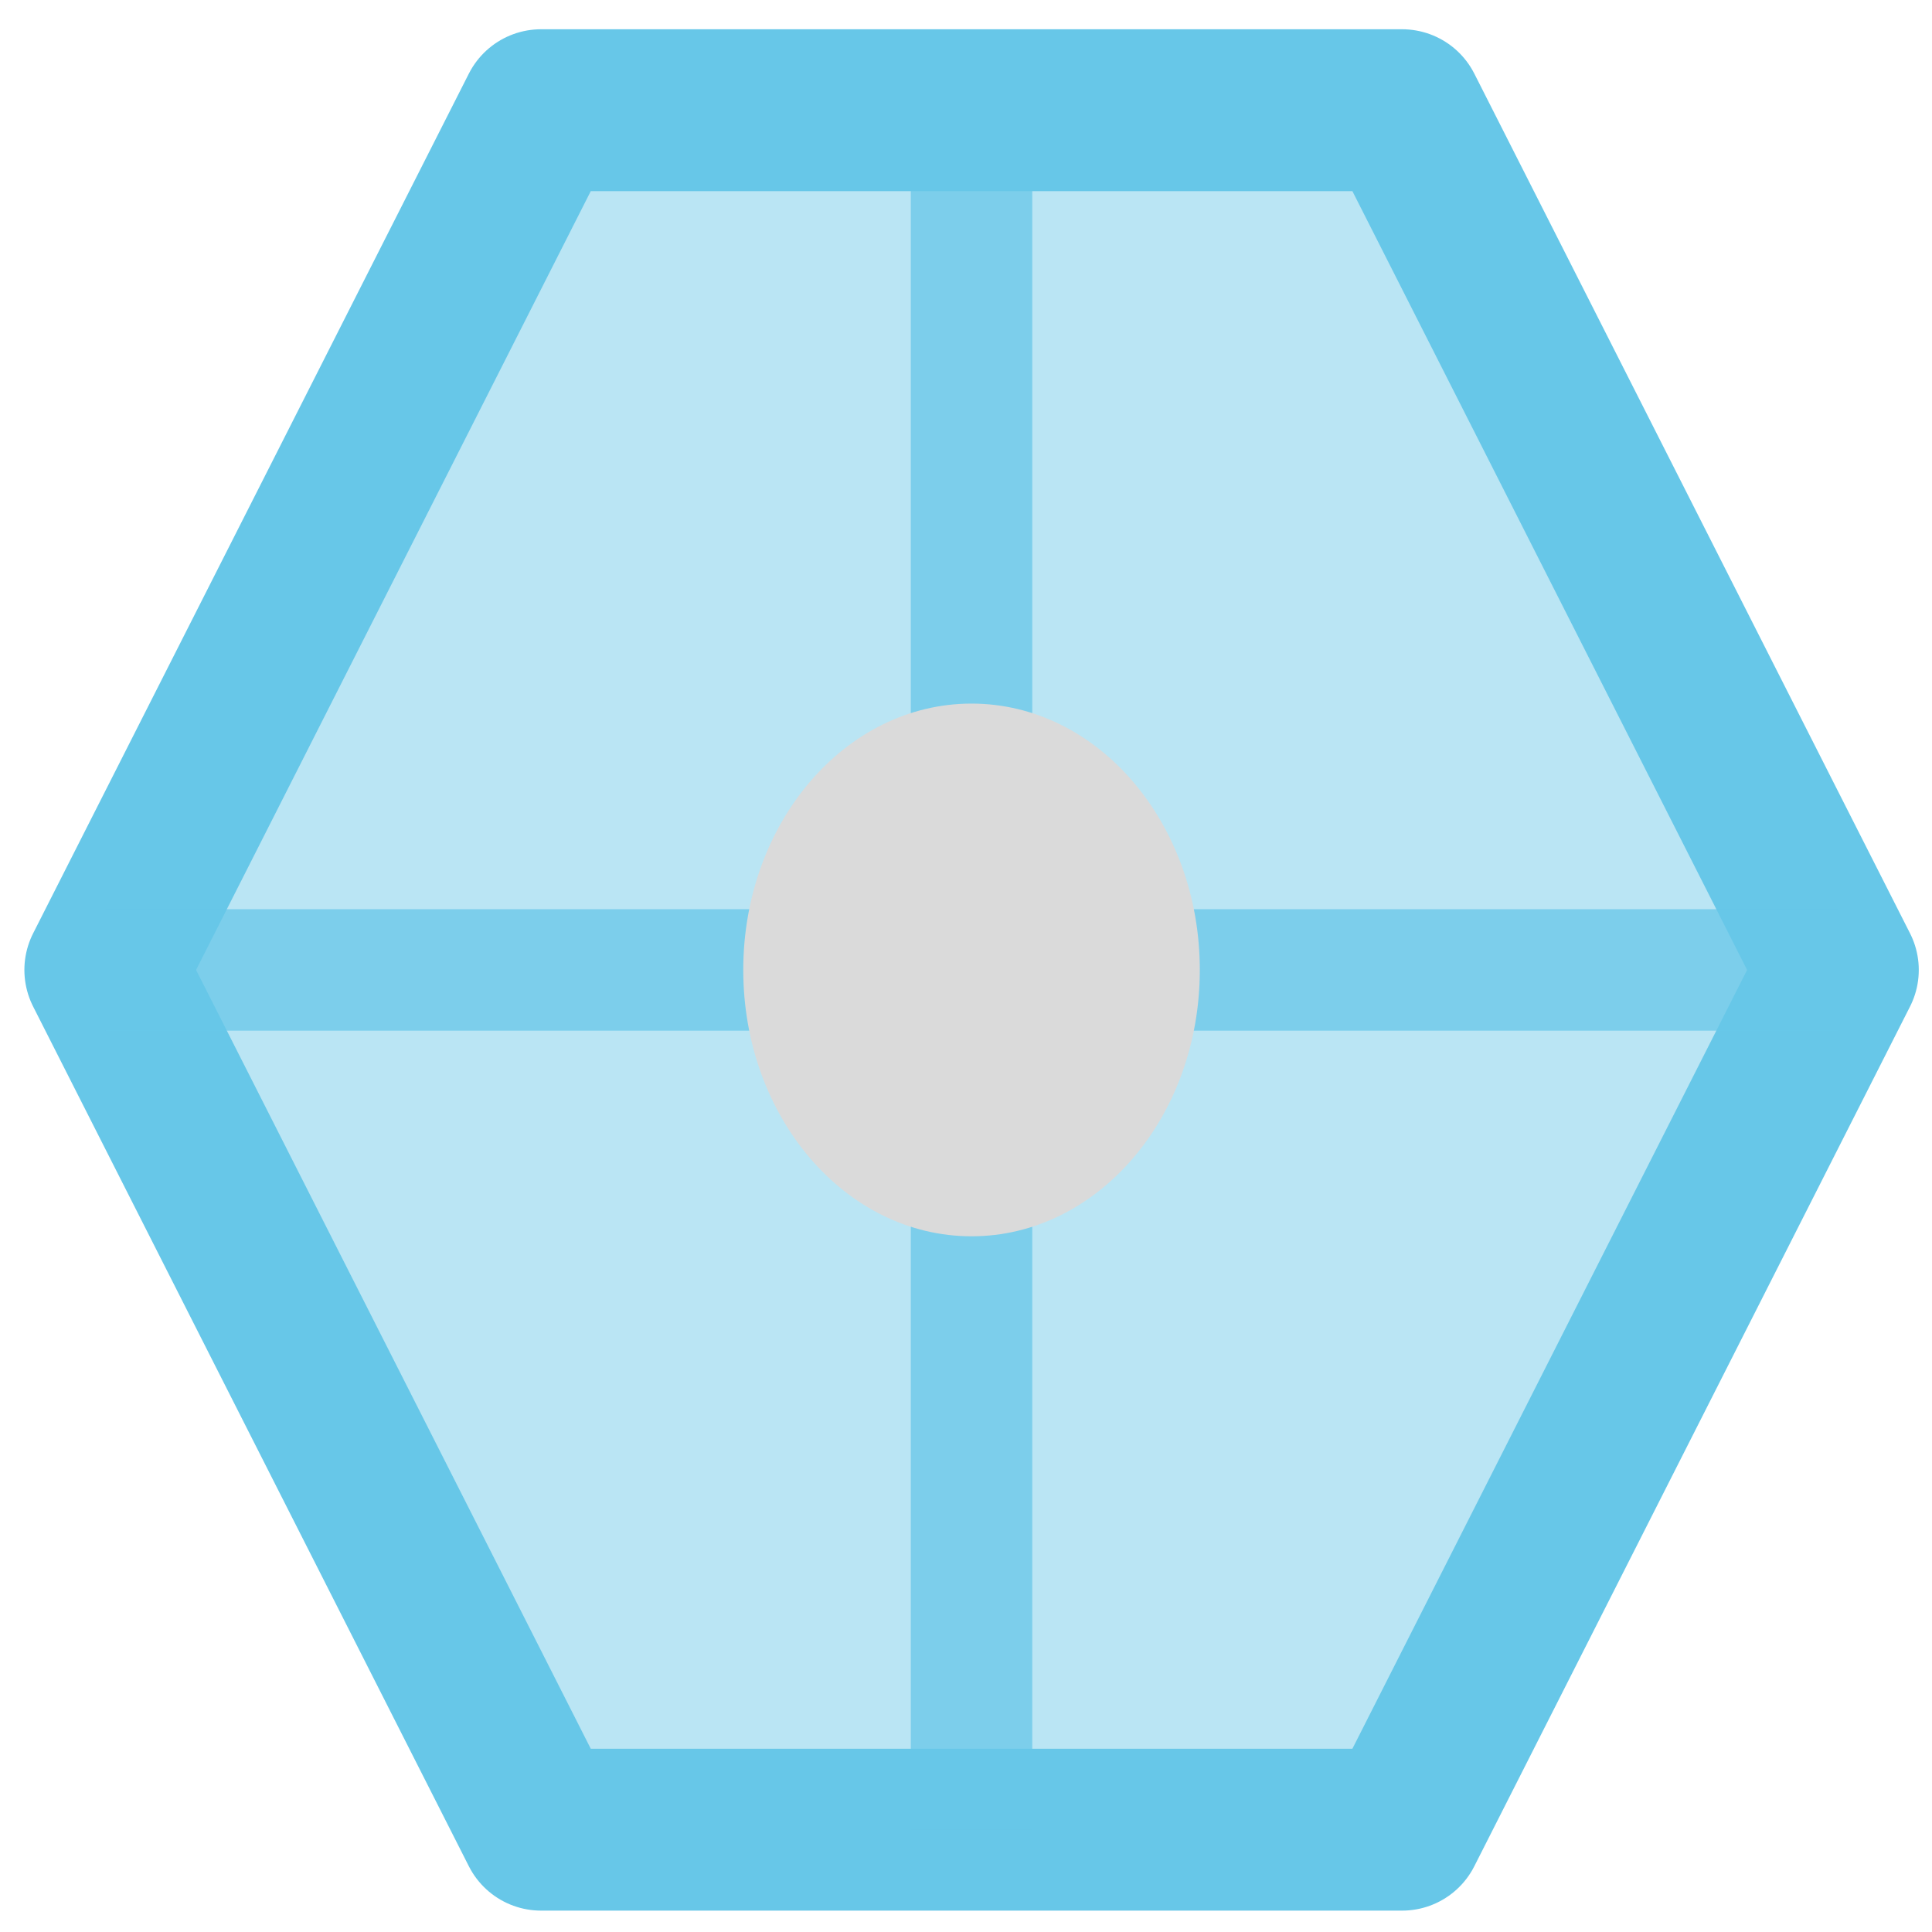
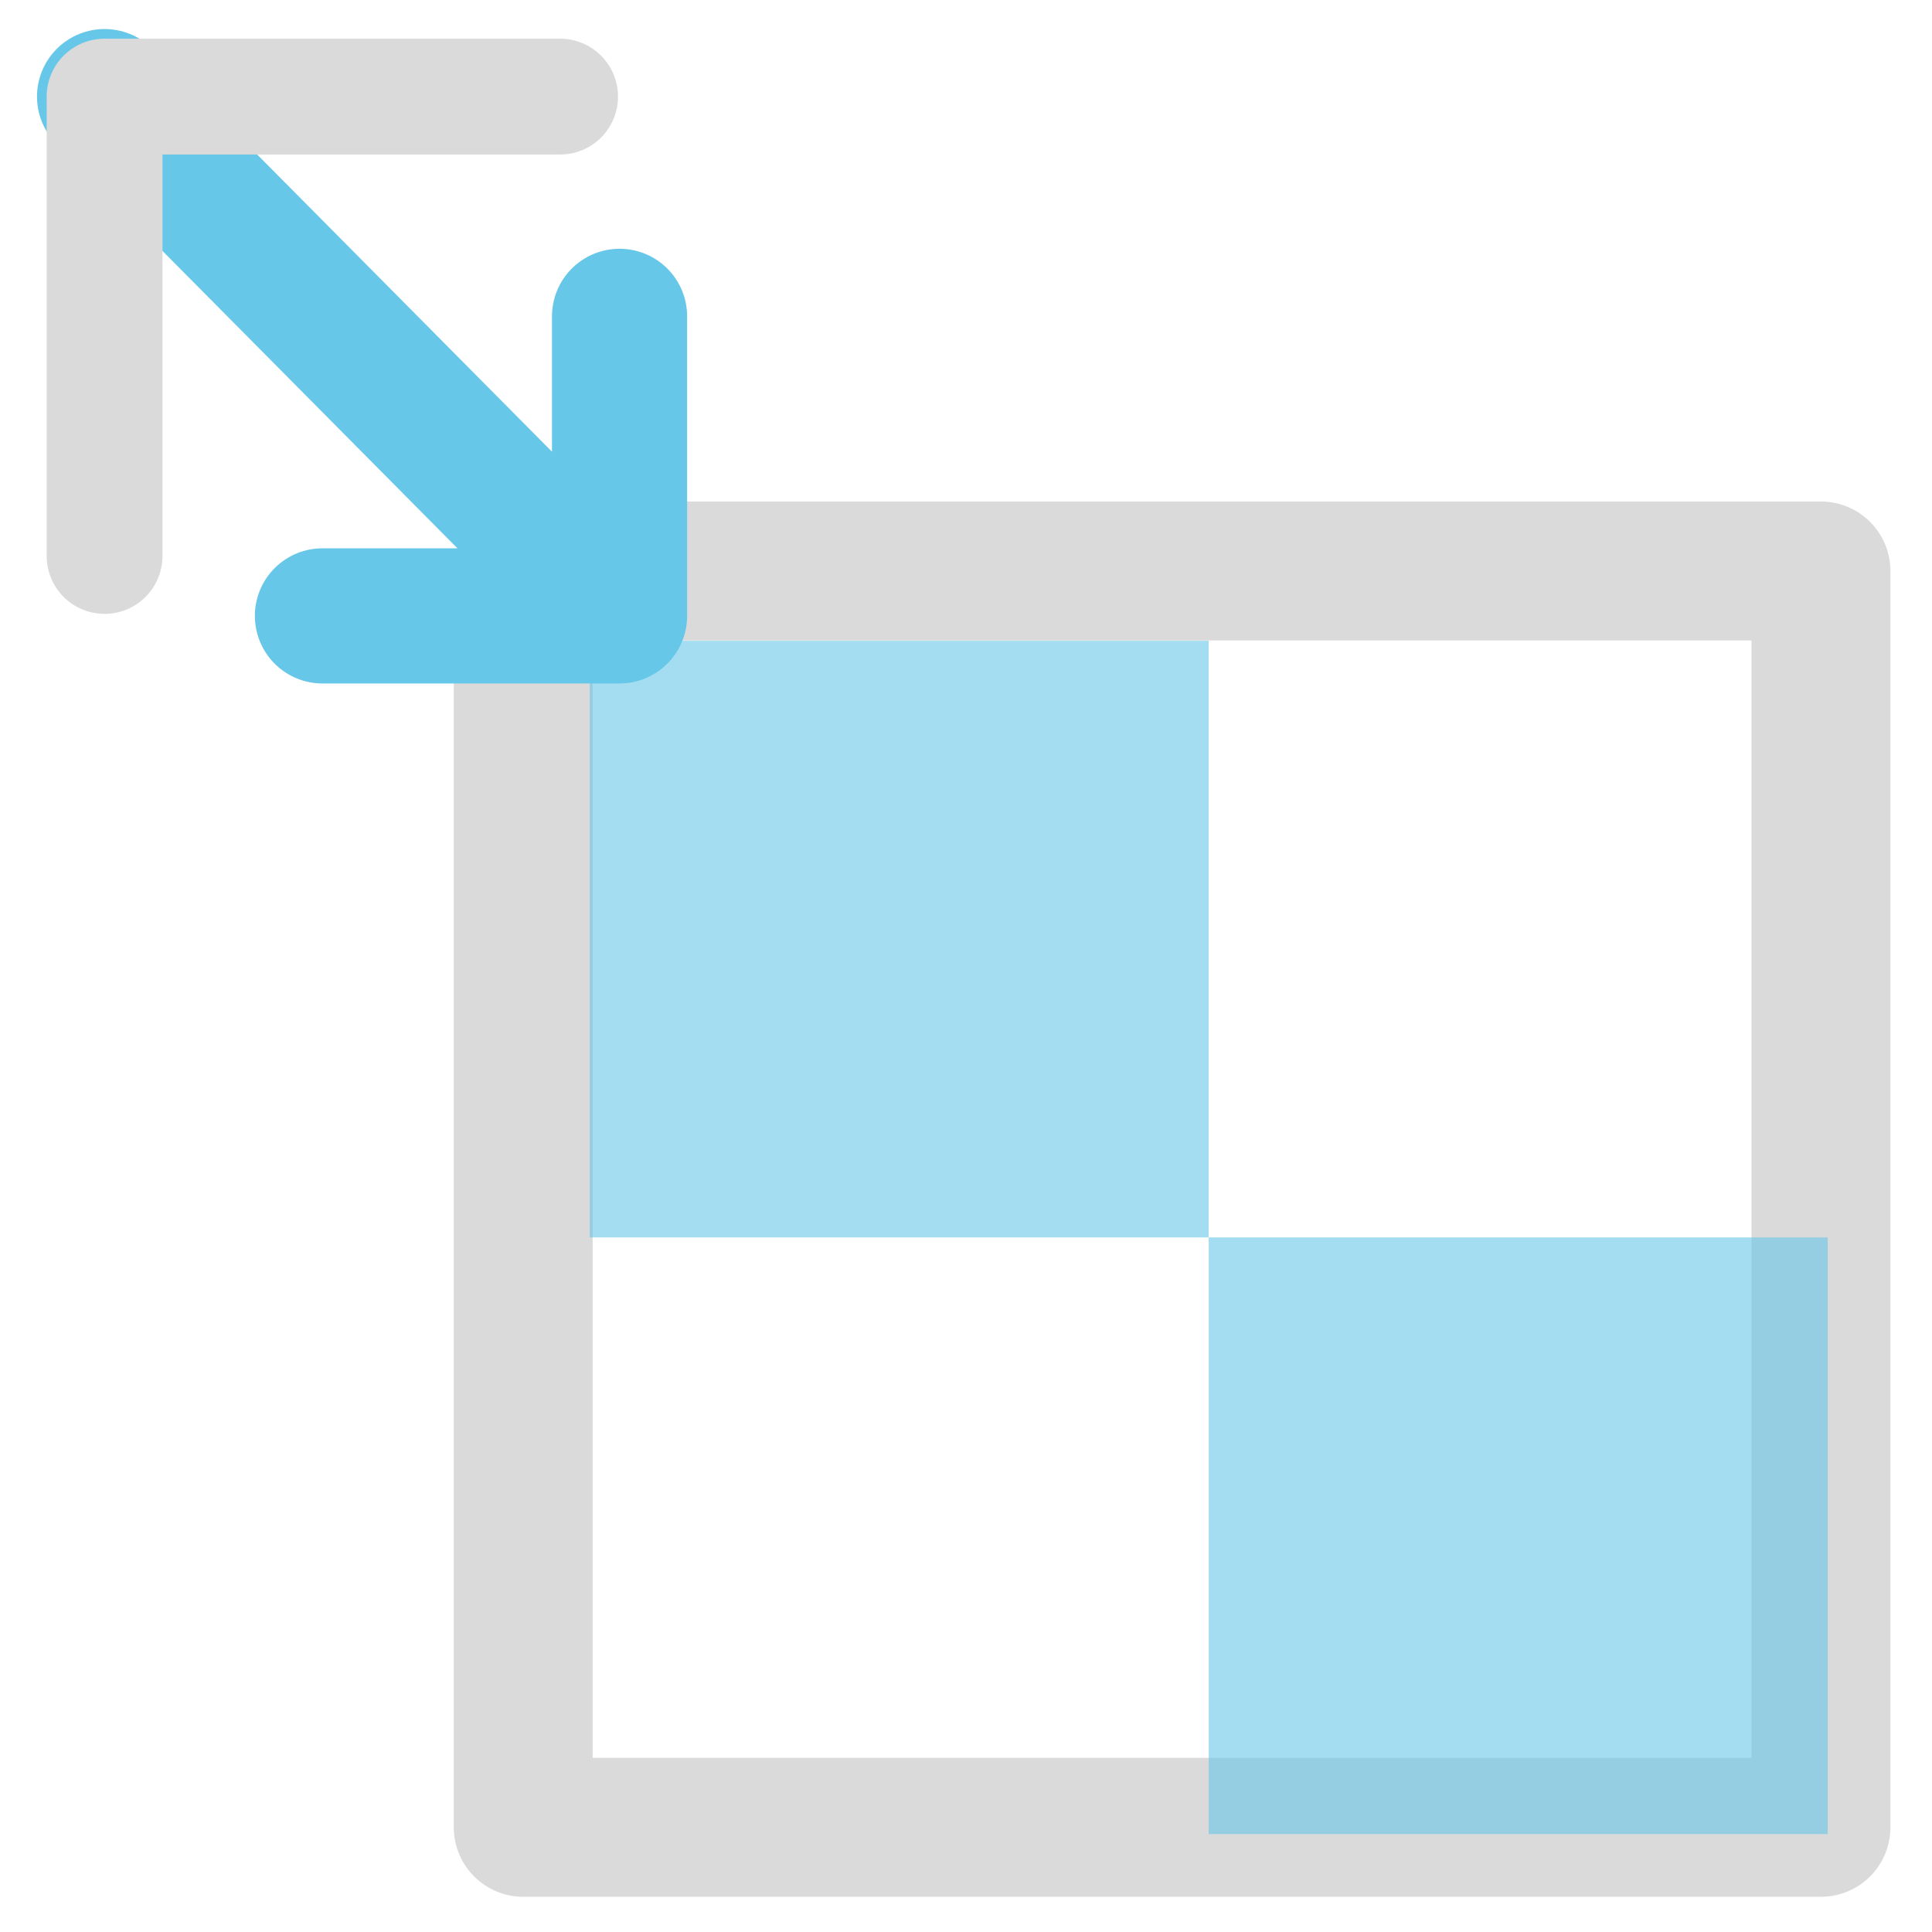
- <svg xmlns="http://www.w3.org/2000/svg" width="100" height="100" viewBox="2 2 20.6 20.6" version="1.1" id="svg2">
-   <defs id="defs2" />
-   <path d="M 3.123,12.342 7.769,3.175 h 9.181 l 4.646,9.167 -4.646,9.167 H 7.769 Z" fill="#67c7e8" fill-opacity="0.45" stroke="#67c7e8" stroke-width="1.726" stroke-linejoin="round" id="path1" />
-   <path d="M 12.359,3.175 V 21.509 M 3.123,12.342 H 21.596" fill="none" stroke="#67c7e8" stroke-width="1.295" stroke-opacity="0.75" id="path2" />
-   <ellipse cx="12.359" cy="12.342" fill="#dadada" id="circle2" rx="2.434" ry="2.84" style="stroke-width:1.195" />
+ <svg xmlns="http://www.w3.org/2000/svg" width="100" height="100" viewBox="2 2 20.6 20.6" version="1.1" id="svg4">
+   <defs id="defs4" />
+   <path d="M 7.579,8.088 H 21.416 V 21.484 H 7.579 Z" fill="none" stroke="#dadada" stroke-width="1.481" stroke-linejoin="round" id="path1" />
+   <path d="M 8.288,8.832 H 14.888 V 15.194 H 8.288 Z m 6.6,6.362 h 6.6 v 6.362 h -6.6 z" fill="#67c7e8" fill-opacity="0.6" id="path2" style="stroke-width:1.117" />
+   <path d="m 3.115,3.03 5.28,5.323 M 8.606,5.373 V 8.567 h -3.168" fill="none" stroke="#67c7e8" stroke-width="1.441" stroke-linecap="round" stroke-linejoin="round" id="path3" />
+   <path d="M 3.115,7.928 V 3.03 h 4.857" fill="none" stroke="#dadada" stroke-width="1.235" stroke-linecap="round" stroke-linejoin="round" id="path4" />
</svg>
